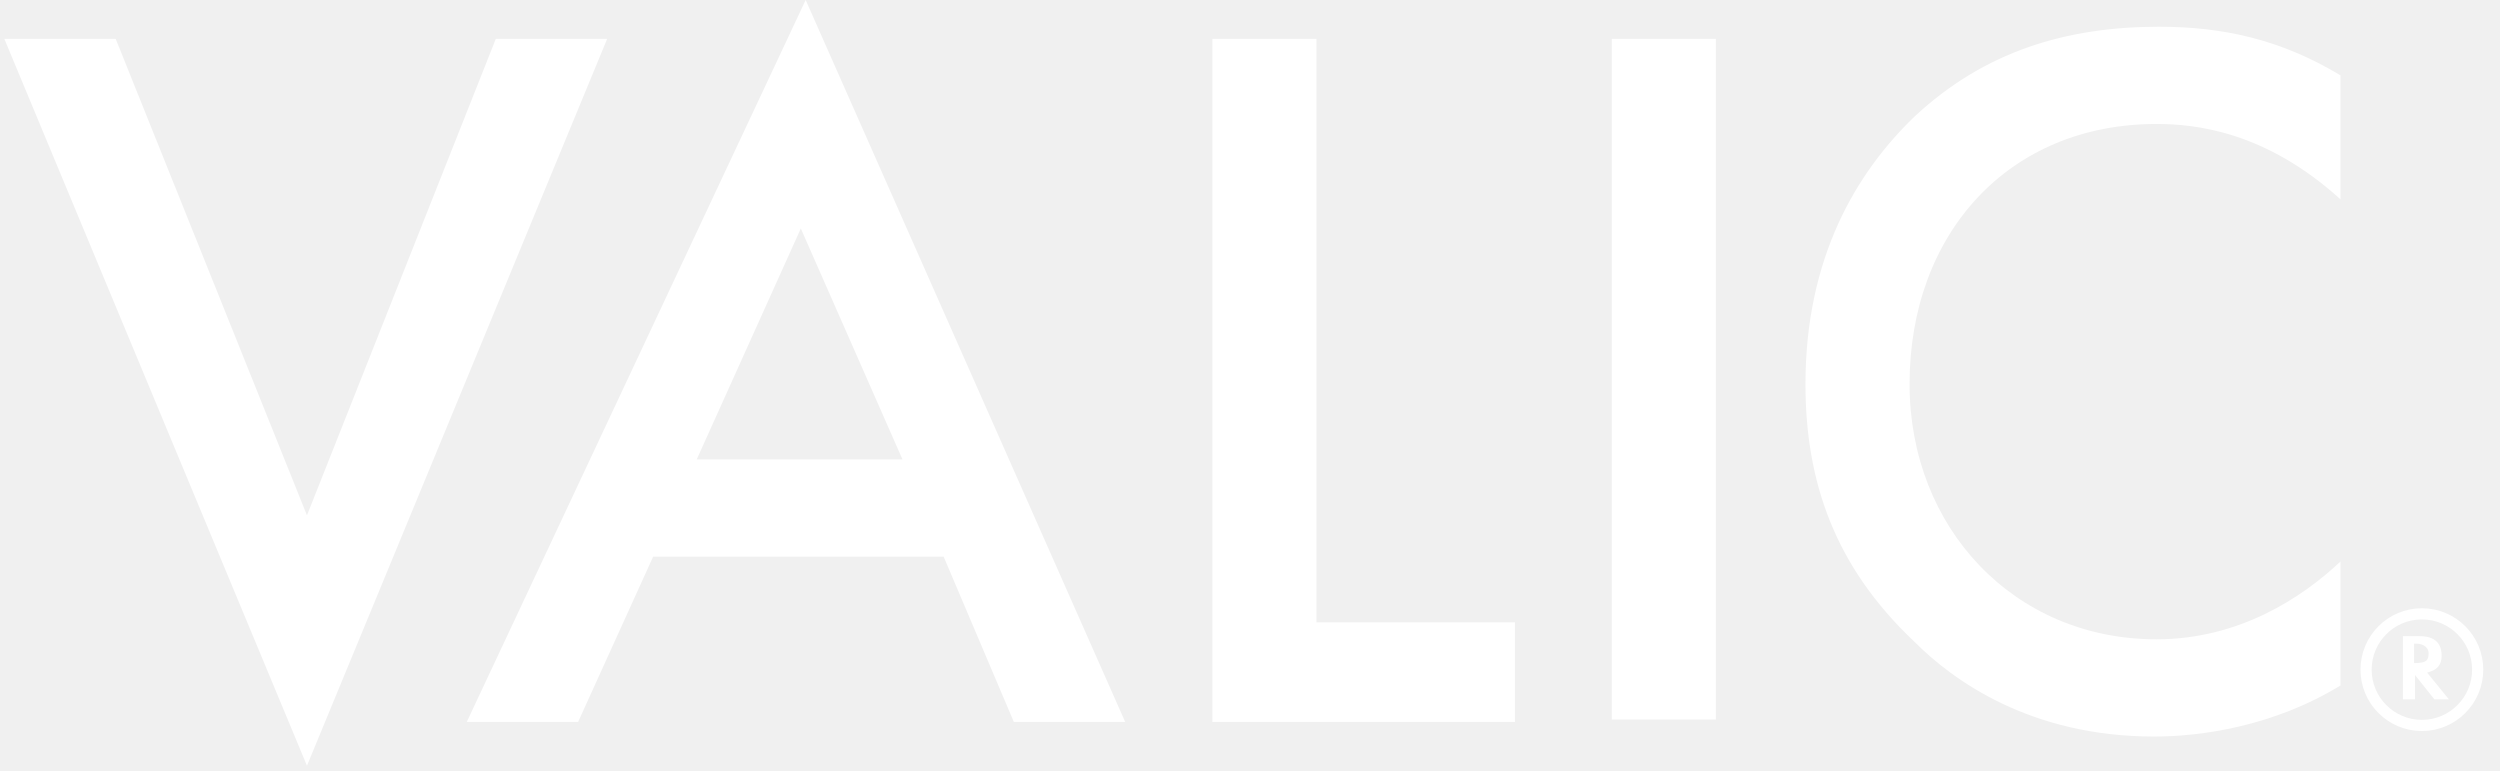
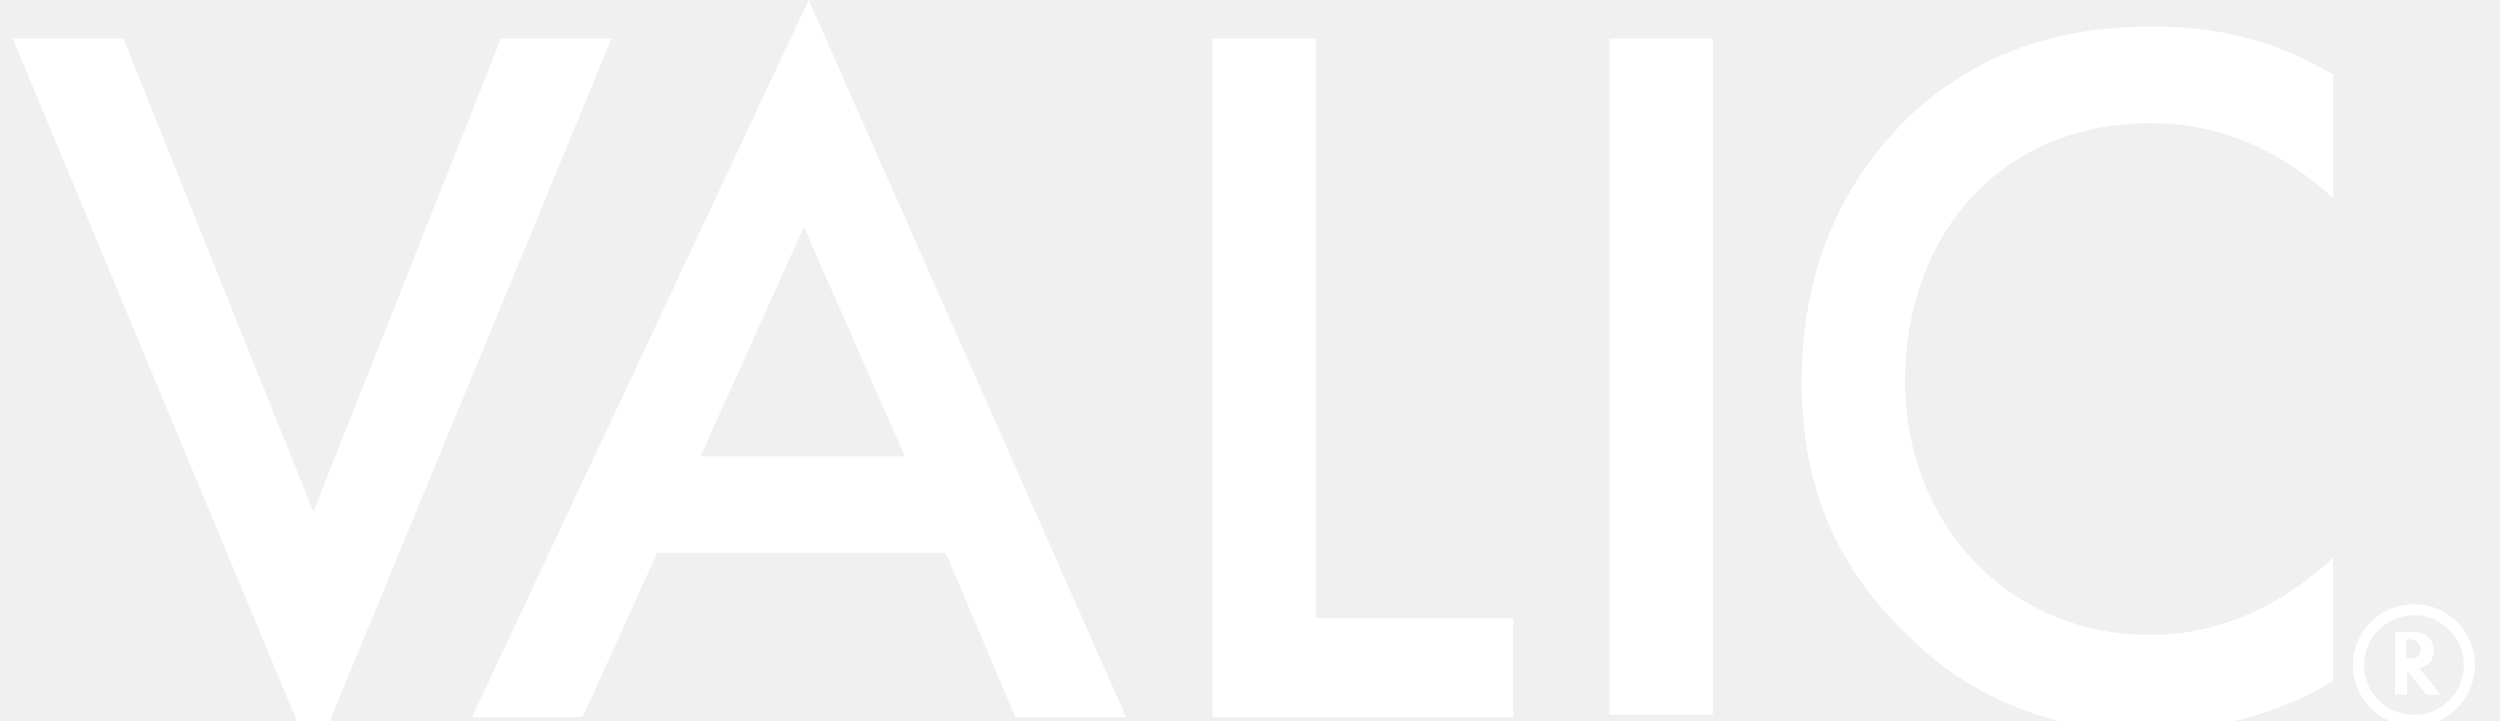
- <svg xmlns="http://www.w3.org/2000/svg" width="224px" height="69px" viewBox="0 0 224 69" version="1.1">
+ <svg xmlns="http://www.w3.org/2000/svg" width="229px" height="66px" viewBox="0 0 224 65" version="1.1">
  <g id="Logos" stroke="none" stroke-width="1" fill="none" fill-rule="evenodd">
    <g id="VALIC-White-logo">
      <g id="Registration-symbol" transform="translate(212, 55)">
        <circle id="Oval" stroke="#FFFFFF" cx="5" cy="5" r="5" />
        <path d="M4.385,5.483 L4.385,7.66 L3.3,7.66 L3.3,2 L4.818,2 C6.554,2 6.771,3.088 6.771,3.742 C6.771,4.612 6.337,5.048 5.469,5.265 L7.421,7.66 L6.12,7.66 L4.385,5.483 Z M5.601,3.542 C5.601,2.889 4.951,2.671 4.517,2.671 L4.3,2.671 L4.3,4.412 C5.385,4.412 5.601,4.195 5.601,3.542 Z" id="Shape" fill="#FFFFFF" />
      </g>
      <path d="M144.417,3.485 L153.744,3.485 L153.744,64.47 L144.417,64.47 L144.417,3.485 Z M209.707,17.86 C202.983,11.761 196.692,11.108 193.222,11.108 C179.99,11.108 171.097,20.909 171.097,34.413 C171.097,47.263 180.424,57.282 193.222,57.282 C200.597,57.282 206.236,53.58 209.707,50.312 L209.707,61.42 C203.633,65.123 197.126,65.994 193.005,65.994 C181.943,65.994 175.001,60.985 171.531,57.5 C164.373,50.748 161.77,43.125 161.77,34.413 C161.77,23.087 166.325,15.464 171.531,10.455 C177.821,4.574 185.196,2.396 193.439,2.396 C199.078,2.396 204.284,3.485 209.707,6.752 L209.707,17.86 L209.707,17.86 Z M117.955,3.485 L117.955,55.758 L135.741,55.758 L135.741,64.688 L108.628,64.688 L108.628,3.485 L117.955,3.485 Z M44.423,3.485 L27.504,46.174 L10.368,3.485 L0.39,3.485 L27.504,68.608 L54.401,3.485 L44.423,3.485 Z" id="Combined-Shape" fill="#FFFFFF" />
      <path d="M72.187,0 L41.82,64.688 L51.798,64.688 L58.522,49.877 L84.551,49.877 L90.841,64.688 L100.819,64.688 L72.187,0 Z M71.753,20.473 L80.863,41.165 L62.426,41.165 L71.753,20.473 Z" id="Shape" fill="#FFFFFF" />
    </g>
  </g>
</svg>
